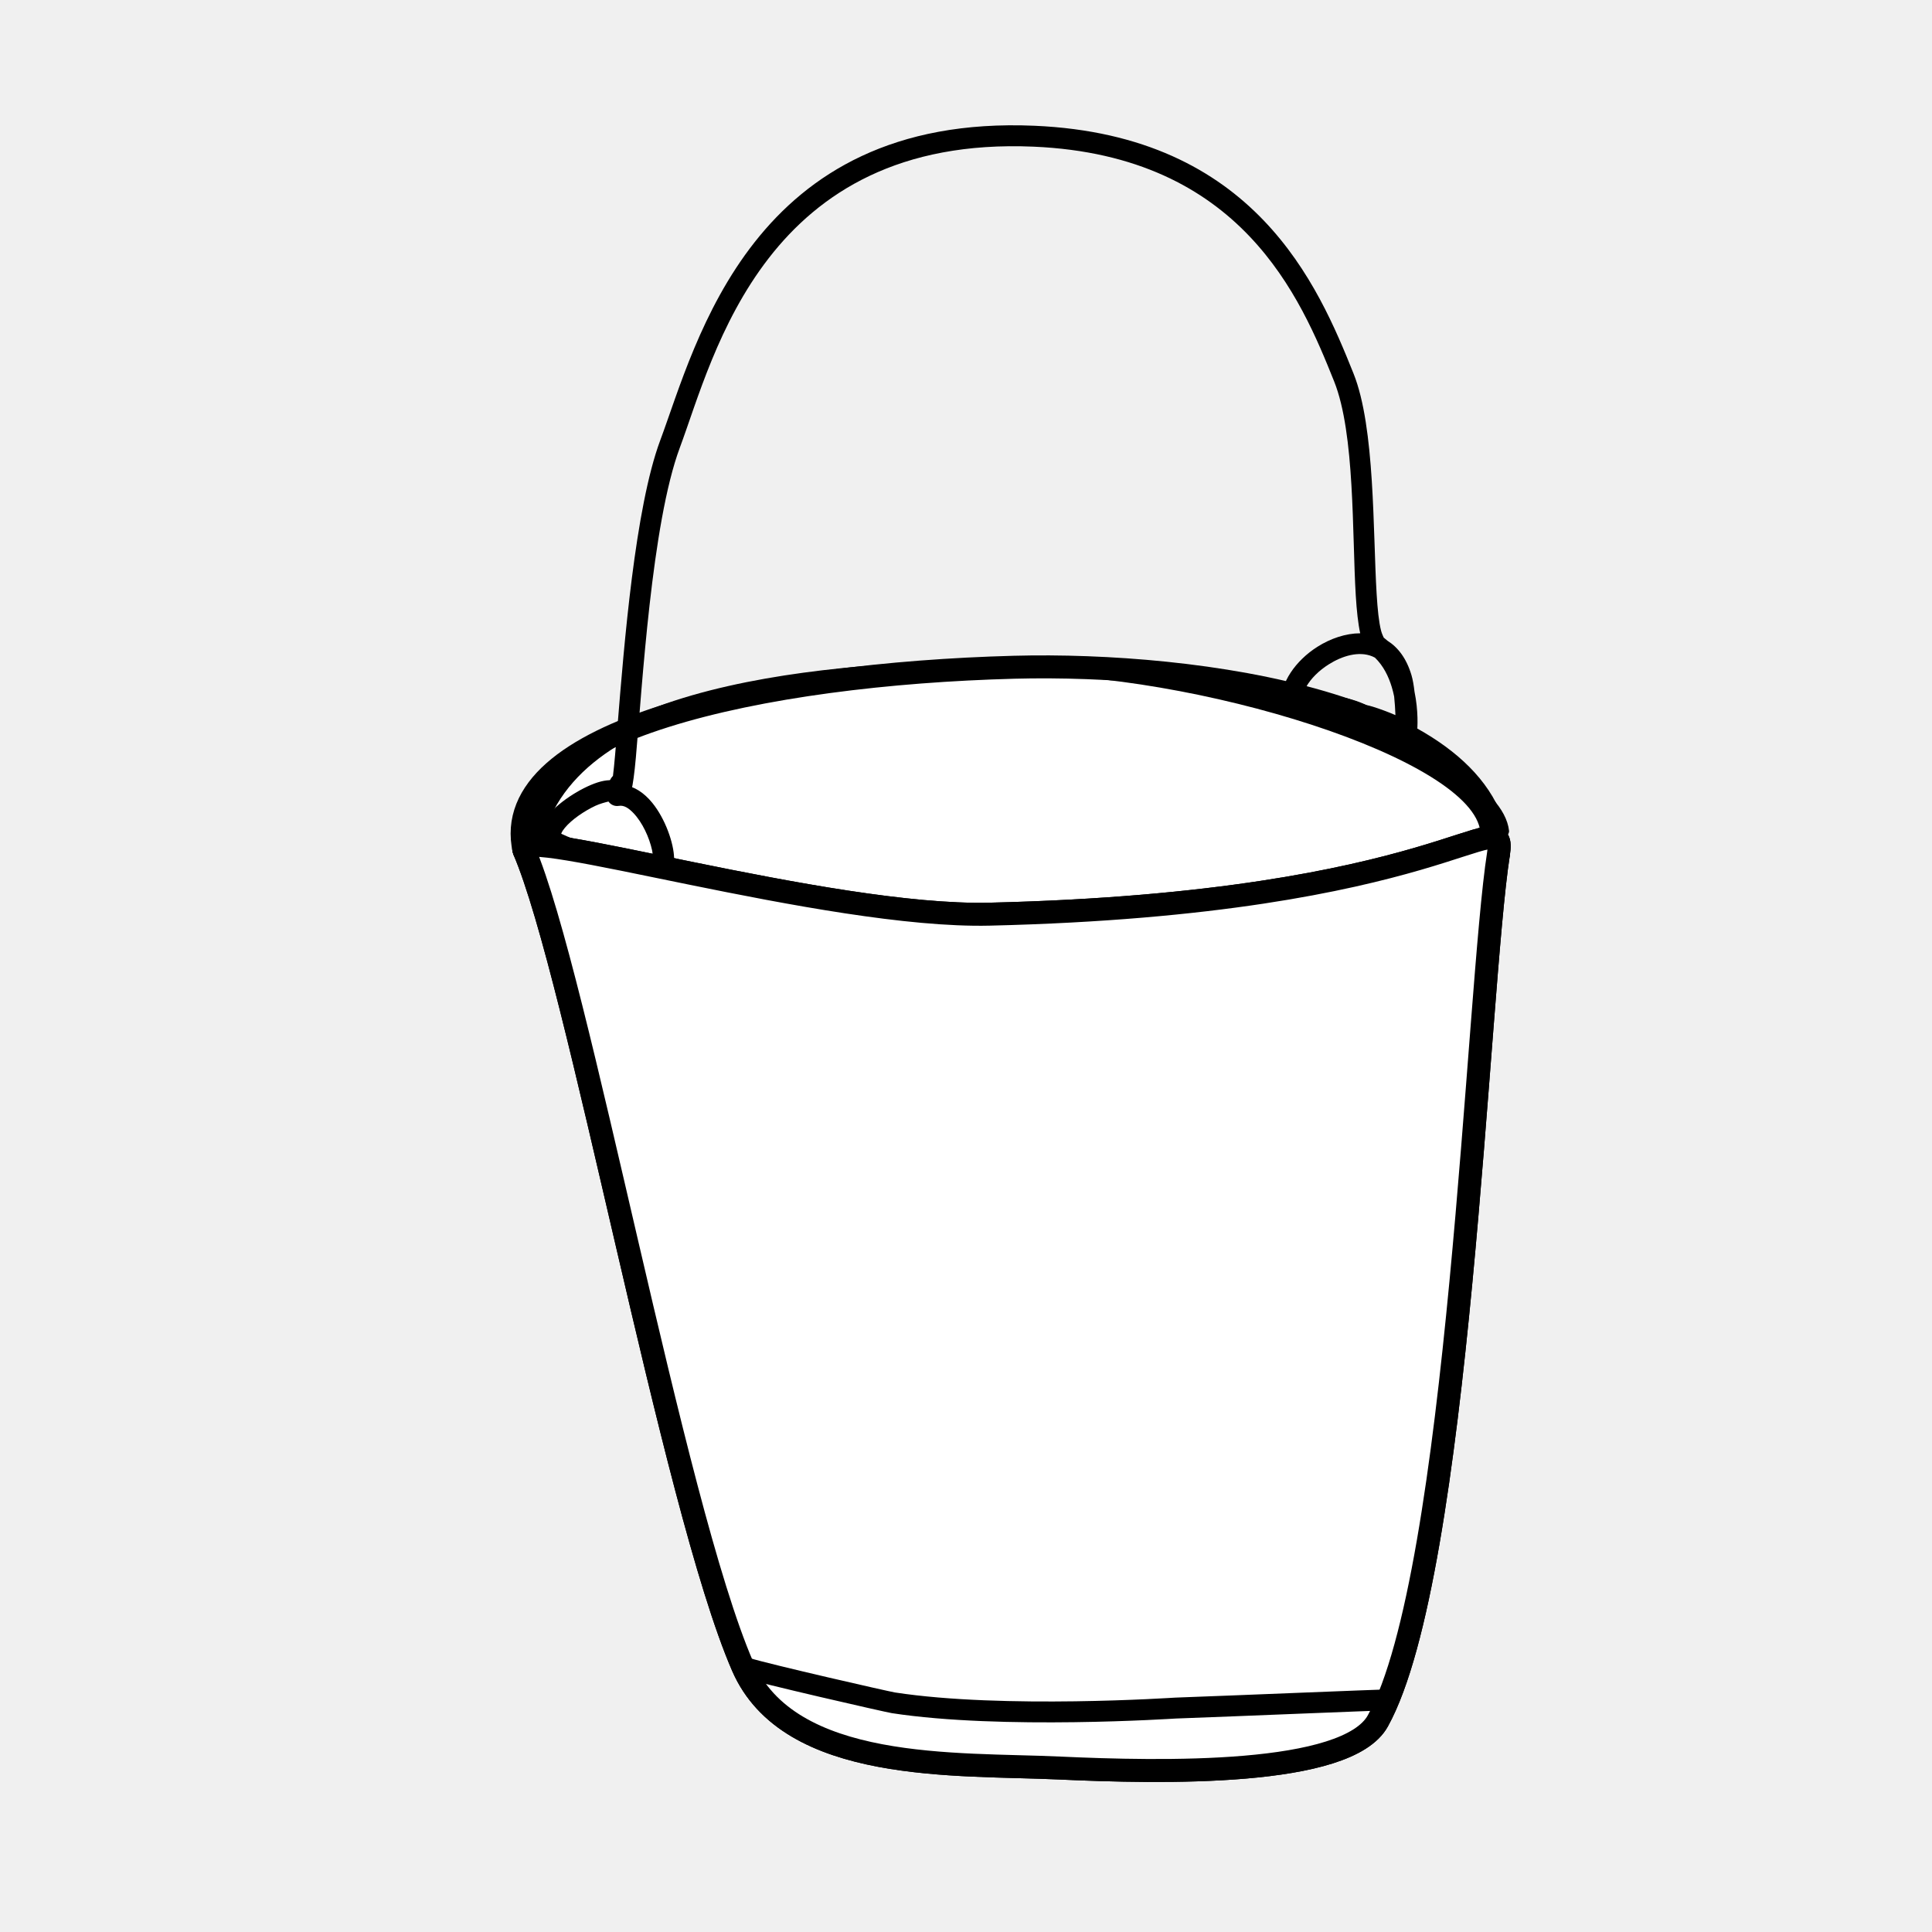
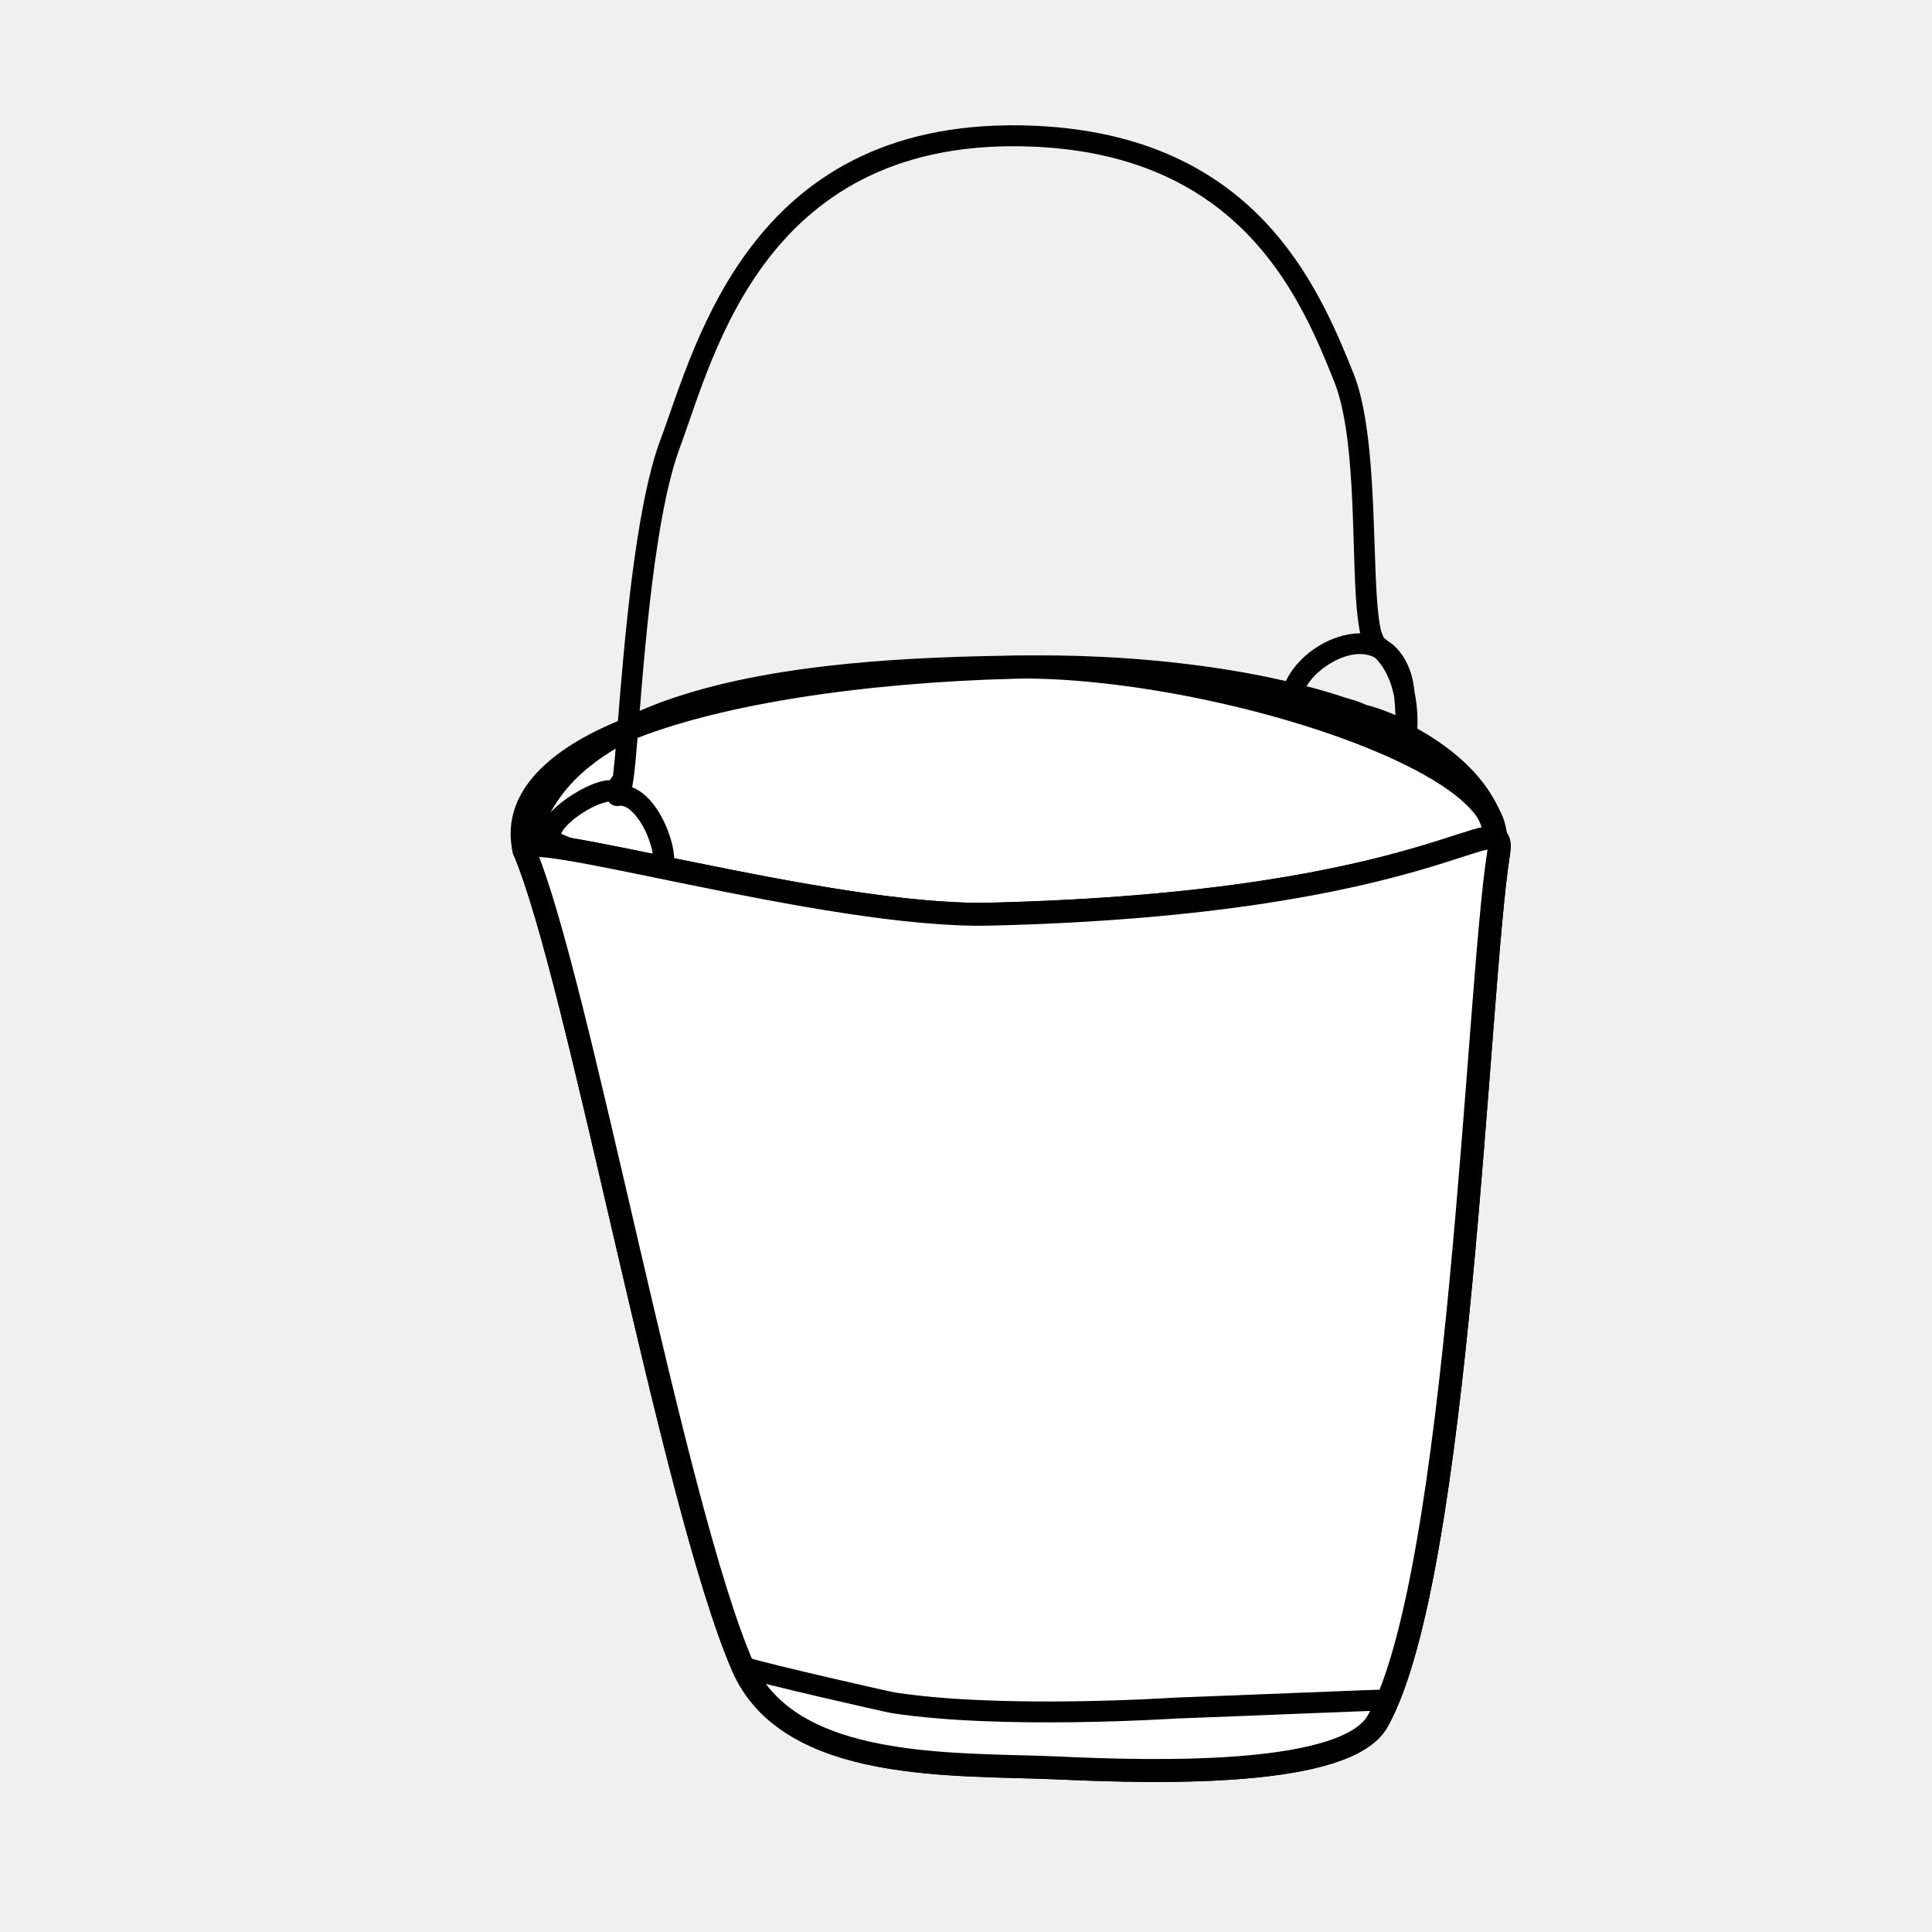
- <svg xmlns="http://www.w3.org/2000/svg" viewBox="0 0 492 492" xml:space="preserve" style="fill-rule:evenodd;clip-rule:evenodd;stroke-linecap:round;stroke-linejoin:round;stroke-miterlimit:1.5">
-   <g transform="scale(.48)">
-     <path d="M793 519.513c-4.667-80-158.132-168.086-255-165.513-81.666 2.169-229.567 13.438-256.152 162.651-6.126 34.382 145.308 124.804 285.219 95.005C683.796 586.795 781.503 582.49 793 519.513" style="fill:#fff;stroke:#000;stroke-width:15.24px" transform="matrix(1 0 0 .52621 0 167.626)" />
-     <path d="M327.381 422.074c0-10.338-40.367 11.811-34.756 23.033 3.372 6.745 46.288 12.66 53.033 16.033 15.403 7.702.723-42.299-18.277-39.066Z" style="fill:#fff" />
-     <path d="M330.91 416.482c-.835-.864-1.906-1.522-3.175-1.998-2.305-.864-6.119-.835-10.609.598-9.016 2.876-21.852 11.075-27.274 18.693-3.501 4.918-4.177 9.842-2.191 13.814.641 1.283 1.824 2.684 3.702 3.936 2.393 1.595 6.418 3.221 11.333 4.698 13.884 4.17 35.863 7.572 40.48 9.881 4.02 2.01 7.145 1.595 9.378.408 2.904-1.545 5.2-5.383 5.089-11.132-.156-8.031-4.675-20.962-11.58-29.441-4.333-5.321-9.603-8.824-15.153-9.457Zm-8.086 8.758a5.551 5.551 0 0 0 5.488 2.305c2.844-.484 5.35 1.345 7.661 3.73 4.888 5.041 8.519 13.144 9.956 19.699.315 1.435.416 3.163.439 4.501-7.199-2.418-27.301-5.925-40.479-9.883-3.135-.942-6.789-2.624-8.131-3.263.039-.145.087-.297.137-.412.377-.87.987-1.752 1.728-2.653 3.687-4.484 10.34-8.965 16.273-11.76 2.258-1.063 5.255-1.865 6.928-2.264Z" />
-     <path d="M278 451c28.745 66.812 78.624 346.794 116 433 24.632 56.813 113.833 51.5 168 54 53.866 2.486 152.649 4.606 169-25 43.355-78.501 52.717-387.869 64-460 4.667-29.833-29.187 26.289-270 32-86.143 2.043-253.167-48.333-247-34Z" style="fill:#fff" />
-     <clipPath id="a">
-       <path d="M278 451c28.745 66.812 78.624 346.794 116 433 24.632 56.813 113.833 51.5 168 54 53.866 2.486 152.649 4.606 169-25 43.355-78.501 52.717-387.869 64-460 4.667-29.833-29.187 26.289-270 32-86.143 2.043-253.167-48.333-247-34Z" />
-     </clipPath>
-     <g clip-path="url(#a)">
-       <path d="M397.326 879.558A5.523 5.523 0 0 0 394 878.45c-3.631 0-4.863 2.323-5.229 3.017-.792 1.502-.986 3.187-.081 5.048.209.43 1.22 2.255 4.168 3.264 9.037 3.094 76.933 18.597 80.33 19.118 58.281 8.939 149.616 2.888 150.618 2.852 31.797-1.144 107.369-4.329 112.501-4.329a5.553 5.553 0 0 0 5.55-5.55 5.552 5.552 0 0 0-5.55-5.55c-5.15 0-80.99 3.189-112.9 4.336-.988.036-91.062 6.085-148.536-2.731-3.224-.494-65.934-14.792-77.545-18.367Zm-3.042 9.985-.284.007c.097 0 .192-.002.284-.007Zm.261-.02-.258.02.16-.009.098-.011Zm1.171-.245a5.433 5.433 0 0 1-1.101.237 4.898 4.898 0 0 0 1.101-.237Z" />
-     </g>
-     <path d="M278 451c28.745 66.812 78.624 346.794 116 433 24.632 56.813 113.833 51.5 168 54 53.866 2.486 152.649 4.606 169-25 43.355-78.501 52.717-387.869 64-460 4.667-29.833-29.187 26.289-270 32-86.143 2.043-253.167-48.333-247-34Z" style="fill:none;stroke:#000;stroke-width:12.18px" />
-     <path d="M795 453c-4.667-80-160.132-101.573-257-99-132.567 3.521-274.295 33.227-260 97" style="fill:none;stroke:#000;stroke-width:12.18px" />
-     <path d="M278 451c28.745 66.812 78.624 346.794 116 433 24.632 56.813 113.833 51.5 168 54 53.866 2.486 152.649 4.606 169-25 43.355-78.501 52.717-387.869 64-460 4.667-29.833-29.187 26.289-270 32-86.143 2.043-253.167-48.333-247-34Z" style="fill:#fff" />
-     <clipPath id="b">
-       <path d="M278 451c28.745 66.812 78.624 346.794 116 433 24.632 56.813 113.833 51.5 168 54 53.866 2.486 152.649 4.606 169-25 43.355-78.501 52.717-387.869 64-460 4.667-29.833-29.187 26.289-270 32-86.143 2.043-253.167-48.333-247-34Z" />
-     </clipPath>
-     <g clip-path="url(#b)">
-       <path d="M397.326 879.558A5.523 5.523 0 0 0 394 878.45c-3.631 0-4.863 2.323-5.229 3.017-.792 1.502-.986 3.187-.081 5.048.209.43 1.22 2.255 4.168 3.264 9.037 3.094 76.933 18.597 80.33 19.118 58.281 8.939 149.616 2.888 150.618 2.852 31.797-1.144 107.369-4.329 112.501-4.329a5.553 5.553 0 0 0 5.55-5.55 5.552 5.552 0 0 0-5.55-5.55c-5.15 0-80.99 3.189-112.9 4.336-.988.036-91.062 6.085-148.536-2.731-3.224-.494-65.934-14.792-77.545-18.367Zm-3.042 9.985-.284.007c.097 0 .192-.002.284-.007Zm.261-.02-.258.02.16-.009.098-.011Zm1.171-.245a5.433 5.433 0 0 1-1.101.237 4.898 4.898 0 0 0 1.101-.237Z" />
-     </g>
-     <path d="M278 451c28.745 66.812 78.624 346.794 116 433 24.632 56.813 113.833 51.5 168 54 53.866 2.486 152.649 4.606 169-25 43.355-78.501 52.717-387.869 64-460 4.667-29.833-29.187 26.289-270 32-86.143 2.043-253.167-48.333-247-34Z" style="fill:none;stroke:#000;stroke-width:12.18px" />
-     <path d="M325.196 411.675a6.66 6.66 0 0 0-.345.332c-.727.751-1.89 2.871-2.464 5.099-.463 1.798-.563 3.595-.433 4.488.212 1.462.838 2.461 1.406 3.11 1.547 1.768 3.552 2.549 6.191 1.625.681-.238 2.841-1.309 4.968-5.562l.009-.02a5.49 5.49 0 0 0 .496-1.527c.729-2.9 1.582-8.968 2.33-17.355 3.297-36.932 8.318-124.103 23.326-164.377 18.272-49.029 44.98-165.815 187.639-159.681C658.71 82.553 690.097 158.15 707.797 202.31c11.146 27.806 9.508 81.158 11.491 113.615.494 8.093 1.235 14.98 2.36 20.057-7.645.017-15.717 2.734-22.712 7.16-11.672 7.384-19.849 19.37-19.109 29.55.005.115.016.23.03.345.3 2.681 2.133 5.503 7.088 6.178 1.7.231 4.293.156 7.469.148 10.735 1.831 22.036 4.24 26.627 5.175 10.309 5.144 15.601 6.927 18.63 7.773.881.246 1.824.485 2.372.621l.437.277.246.16c1.661 1.325 3.456 1.418 5.263.749a3.93 3.93 0 0 0 .458-.208l.227-.112a5.533 5.533 0 0 0 2.755-3.545c.137-.424.244-.89.312-1.404.367-2.762.803-11.753-1.282-21.829-.388-3.323-.908-6.423-1.605-8.783-2.68-9.067-7.277-14.872-12.739-18.294a37.433 37.433 0 0 0-2.002-1.671c-.096-.2-1.001-2.117-1.395-3.649-1.187-4.621-1.86-11.335-2.351-19.375-2.043-33.455-.778-88.406-12.267-117.068-18.753-46.786-52.35-126.434-169.304-131.463-150.165-6.456-179.284 115.286-198.517 166.895-13.382 35.911-19.173 108.382-22.635 151.155-.948 11.724-1.722 21.168-2.448 26.908Zm404.263-62.767a13.487 13.487 0 0 0-1.36-.656c-7.139-2.968-15.959-.329-23.229 4.27-5.072 3.209-9.434 7.473-11.952 11.996a18.597 18.597 0 0 0-1.408 3.128l2.713.441 2.419.416c7.55.134 18.1.702 28.237 5.554.932.175 2.123.465 3.477.88 3.38 1.039 8.216 2.813 11.976 4.456-.12-3.102-.327-6.59-.681-9.857a55.625 55.625 0 0 0-1.277-5.073c-1.686-5.557-4.405-11.201-8.915-15.555Z" />
+ <svg xmlns="http://www.w3.org/2000/svg" viewBox="0 0 246 246" xml:space="preserve" style="fill-rule:evenodd;clip-rule:evenodd;stroke-linecap:round;stroke-linejoin:round;stroke-miterlimit:1.5">
+   <path d="M190.32 105.84c-1.12-10.103-37.952-21.228-61.2-20.903-19.6.274-55.096 1.697-61.476 20.542-1.471 4.342 34.874 15.761 68.452 11.998 28.015-3.14 51.465-3.684 54.224-11.637" style="fill:#fff" />
+   <path d="M191.695 106.335c.01-.029.02-.058.028-.087l.017-.06.002-.011v-.002l.002-.009.011-.048.002-.01.001-.005.003-.018.006-.038.001-.009.001-.007.003-.028.003-.028.001-.007.001-.009.002-.038.001-.019v-.005l.001-.01V105.815l-.002-.061a1.462 1.462 0 0 0-.009-.093c-.167-1.467-.912-2.972-2.215-4.448-1.709-1.935-4.425-3.871-7.87-5.696-12.85-6.807-36.09-12.271-52.585-12.041-11.883.166-29.545.771-43.168 5.324-9.469 3.165-16.984 8.269-19.673 16.21-.21.622-.168 1.315.251 2.047.492.861 1.76 1.935 3.788 2.993 9.751 5.092 38.749 11.929 65.961 8.879 19.731-2.211 37.209-3.165 46.874-6.27 4.674-1.502 7.614-3.617 8.562-6.324Zm-2.881-.661c-.182-.842-.701-1.678-1.45-2.526-1.525-1.727-3.973-3.42-7.047-5.049-12.505-6.624-35.124-11.925-51.177-11.701-11.637.163-28.94.715-42.282 5.174-8.403 2.809-15.244 7.132-17.739 14.114.105.125.299.341.482.49.5.408 1.192.836 2.05 1.284 9.501 4.961 37.768 11.536 64.282 8.565 16.75-1.878 31.863-2.817 41.867-4.985 3.196-.693 5.853-1.505 7.838-2.534 1.542-.8 2.658-1.696 3.176-2.832Z" />
+   <path d="M78.571 101.298c0-2.481-9.688 2.834-8.341 5.528.809 1.619 11.109 3.038 12.728 3.848 3.697 1.848.173-10.152-4.387-9.376Z" style="fill:#fff" />
+   <path d="M79.418 99.956a2.019 2.019 0 0 0-.762-.48c-.553-.207-1.468-.2-2.546.144-2.164.69-5.244 2.658-6.546 4.486-.84 1.18-1.002 2.362-.525 3.315.154.308.437.645.888.945.575.383 1.54.773 2.72 1.127 3.332 1.001 8.607 1.818 9.715 2.372.965.482 1.715.383 2.251.098.697-.371 1.248-1.292 1.221-2.672-.037-1.927-1.122-5.031-2.779-7.066-1.04-1.277-2.305-2.118-3.637-2.269Zm-1.94 2.102a1.332 1.332 0 0 0 1.317.553c.682-.116 1.284.323 1.839.895 1.173 1.21 2.044 3.155 2.389 4.728.076.344.1.759.105 1.08-1.727-.58-6.552-1.422-9.715-2.372-.752-.226-1.629-.63-1.951-.783a.717.717 0 0 1 .033-.099c.09-.209.237-.42.414-.637.886-1.076 2.482-2.151 3.906-2.822.542-.255 1.261-.448 1.663-.543Z" />
+   <path d="M66.72 108.24c6.899 16.035 18.87 83.231 27.84 103.92 5.912 13.635 27.32 12.36 40.32 12.96 12.928.597 36.636 1.105 40.56-6 10.405-18.84 12.652-93.089 15.36-110.4 1.12-7.16-7.005 6.309-64.8 7.68-20.674.49-60.76-11.6-59.28-8.16Z" style="fill:#fff" />
+   <clipPath id="a">
+     <path d="M66.72 108.24c6.899 16.035 18.87 83.231 27.84 103.92 5.912 13.635 27.32 12.36 40.32 12.96 12.928.597 36.636 1.105 40.56-6 10.405-18.84 12.652-93.089 15.36-110.4 1.12-7.16-7.005 6.309-64.8 7.68-20.674.49-60.76-11.6-59.28-8.16Z" />
+   </clipPath>
+   <g clip-path="url(#a)">
+     <path d="M95.358 211.094a1.324 1.324 0 0 0-.798-.266c-.871 0-1.167.558-1.255.724a1.27 1.27 0 0 0-.019 1.212c.05.103.292.541 1 .783 2.169.742 18.464 4.463 19.279 4.588 13.987 2.146 35.908.693 36.148.685 7.632-.275 25.769-1.039 27.001-1.039a1.333 1.333 0 0 0 0-2.664c-1.236 0-19.438.765-27.096 1.04-.237.009-21.855 1.461-35.649-.655-.774-.119-15.824-3.55-18.611-4.408Zm-.73 2.396-.068.002a1.5 1.5 0 0 0 .068-.002Zm.063-.004-.062.004.038-.002.024-.002Zm.281-.059Z" />
  </g>
+   <path d="M66.72 108.24c6.899 16.035 18.87 83.231 27.84 103.92 5.912 13.635 27.32 12.36 40.32 12.96 12.928.597 36.636 1.105 40.56-6 10.405-18.84 12.652-93.089 15.36-110.4 1.12-7.16-7.005 6.309-64.8 7.68-20.674.49-60.76-11.6-59.28-8.16Z" style="fill:none;stroke:#000;stroke-width:2.92px" />
+   <path d="M192.259 108.635c-.478-8.194-6.988-14.129-16.391-18.097-13.394-5.653-32.653-7.414-46.787-7.039-19.301.513-39.397 3.344-51.64 8.845-8.868 3.984-13.654 9.491-12.147 16.216a1.463 1.463 0 0 0 1.746 1.106 1.463 1.463 0 0 0 1.106-1.746c-.583-2.598.129-4.913 1.82-6.969 1.874-2.278 4.876-4.236 8.673-5.941 11.975-5.38 31.641-8.088 50.52-8.589 13.764-.366 32.528 1.304 45.573 6.81 8.224 3.47 14.191 8.408 14.609 15.574a1.462 1.462 0 0 0 2.918-.17Z" />
+   <path d="M66.72 108.24c6.899 16.035 18.87 83.231 27.84 103.92 5.912 13.635 27.32 12.36 40.32 12.96 12.928.597 36.636 1.105 40.56-6 10.405-18.84 12.652-93.089 15.36-110.4 1.12-7.16-7.005 6.309-64.8 7.68-20.674.49-60.76-11.6-59.28-8.16Z" style="fill:#fff" />
+   <clipPath id="b">
+     <path d="M66.72 108.24c6.899 16.035 18.87 83.231 27.84 103.92 5.912 13.635 27.32 12.36 40.32 12.96 12.928.597 36.636 1.105 40.56-6 10.405-18.84 12.652-93.089 15.36-110.4 1.12-7.16-7.005 6.309-64.8 7.68-20.674.49-60.76-11.6-59.28-8.16Z" />
+   </clipPath>
+   <g clip-path="url(#b)">
+     <path d="M95.358 211.094a1.324 1.324 0 0 0-.798-.266c-.871 0-1.167.558-1.255.724a1.27 1.27 0 0 0-.019 1.212c.05.103.292.541 1 .783 2.169.742 18.464 4.463 19.279 4.588 13.987 2.146 35.908.693 36.148.685 7.632-.275 25.769-1.039 27.001-1.039a1.333 1.333 0 0 0 0-2.664c-1.236 0-19.438.765-27.096 1.04-.237.009-21.855 1.461-35.649-.655-.774-.119-15.824-3.55-18.611-4.408Zm-.73 2.396-.068.002a1.5 1.5 0 0 0 .068-.002Zm.063-.004-.062.004.038-.002.024-.002Zm.281-.059Z" />
+   </g>
+   <path d="M66.72 108.24c6.899 16.035 18.87 83.231 27.84 103.92 5.912 13.635 27.32 12.36 40.32 12.96 12.928.597 36.636 1.105 40.56-6 10.405-18.84 12.652-93.089 15.36-110.4 1.12-7.16-7.005 6.309-64.8 7.68-20.674.49-60.76-11.6-59.28-8.16Z" style="fill:none;stroke:#000;stroke-width:2.92px" />
+   <path d="M78.047 98.802a1.538 1.538 0 0 0-.083.08c-.174.18-.453.689-.591 1.223-.111.432-.135.863-.104 1.078.051.35.201.59.338.746.371.424.852.612 1.485.39.164-.057.682-.314 1.192-1.335l.003-.005c.056-.114.097-.237.119-.366.175-.696.379-2.153.559-4.166.791-8.863 1.996-29.784 5.598-39.45 4.385-11.767 10.796-39.795 45.034-38.323 26.493 1.139 34.026 19.282 38.274 29.88 2.675 6.674 2.282 19.478 2.758 27.268.119 1.942.297 3.595.567 4.814-1.835.004-3.773.656-5.451 1.718-2.802 1.772-4.764 4.649-4.587 7.092.002.028.004.055.008.083.072.643.512 1.321 1.701 1.483.408.055 1.03.037 1.792.035 2.577.44 5.289 1.018 6.391 1.242 2.474 1.235 3.744 1.663 4.471 1.866.211.059.438.116.569.149l.105.066.059.039c.399.318.83.34 1.263.179a.885.885 0 0 0 .11-.05l.055-.026a1.33 1.33 0 0 0 .661-.851 1.88 1.88 0 0 0 .075-.337c.088-.663.193-2.821-.308-5.239-.093-.798-.218-1.542-.385-2.108-.643-2.176-1.747-3.569-3.057-4.391a9.369 9.369 0 0 0-.481-.401 5.822 5.822 0 0 1-.335-.876c-.285-1.108-.446-2.72-.564-4.649-.49-8.03-.187-21.218-2.944-28.097-4.501-11.228-12.564-30.344-40.633-31.551-36.04-1.549-43.028 27.669-47.644 40.055-3.212 8.619-4.601 26.012-5.432 36.277-.228 2.814-.414 5.08-.588 6.458Zm97.023-15.064a3.373 3.373 0 0 0-.326-.158c-1.714-.712-3.83-.079-5.575 1.025-1.217.77-2.264 1.794-2.869 2.879a4.56 4.56 0 0 0-.338.751l.652.106.58.1c1.812.032 4.344.168 6.777 1.333.224.042.51.111.834.211.812.249 1.972.675 2.875 1.069a35.284 35.284 0 0 0-.164-2.365c-.081-.4-.182-.808-.306-1.218-.405-1.334-1.057-2.688-2.14-3.733Z" />
</svg>
